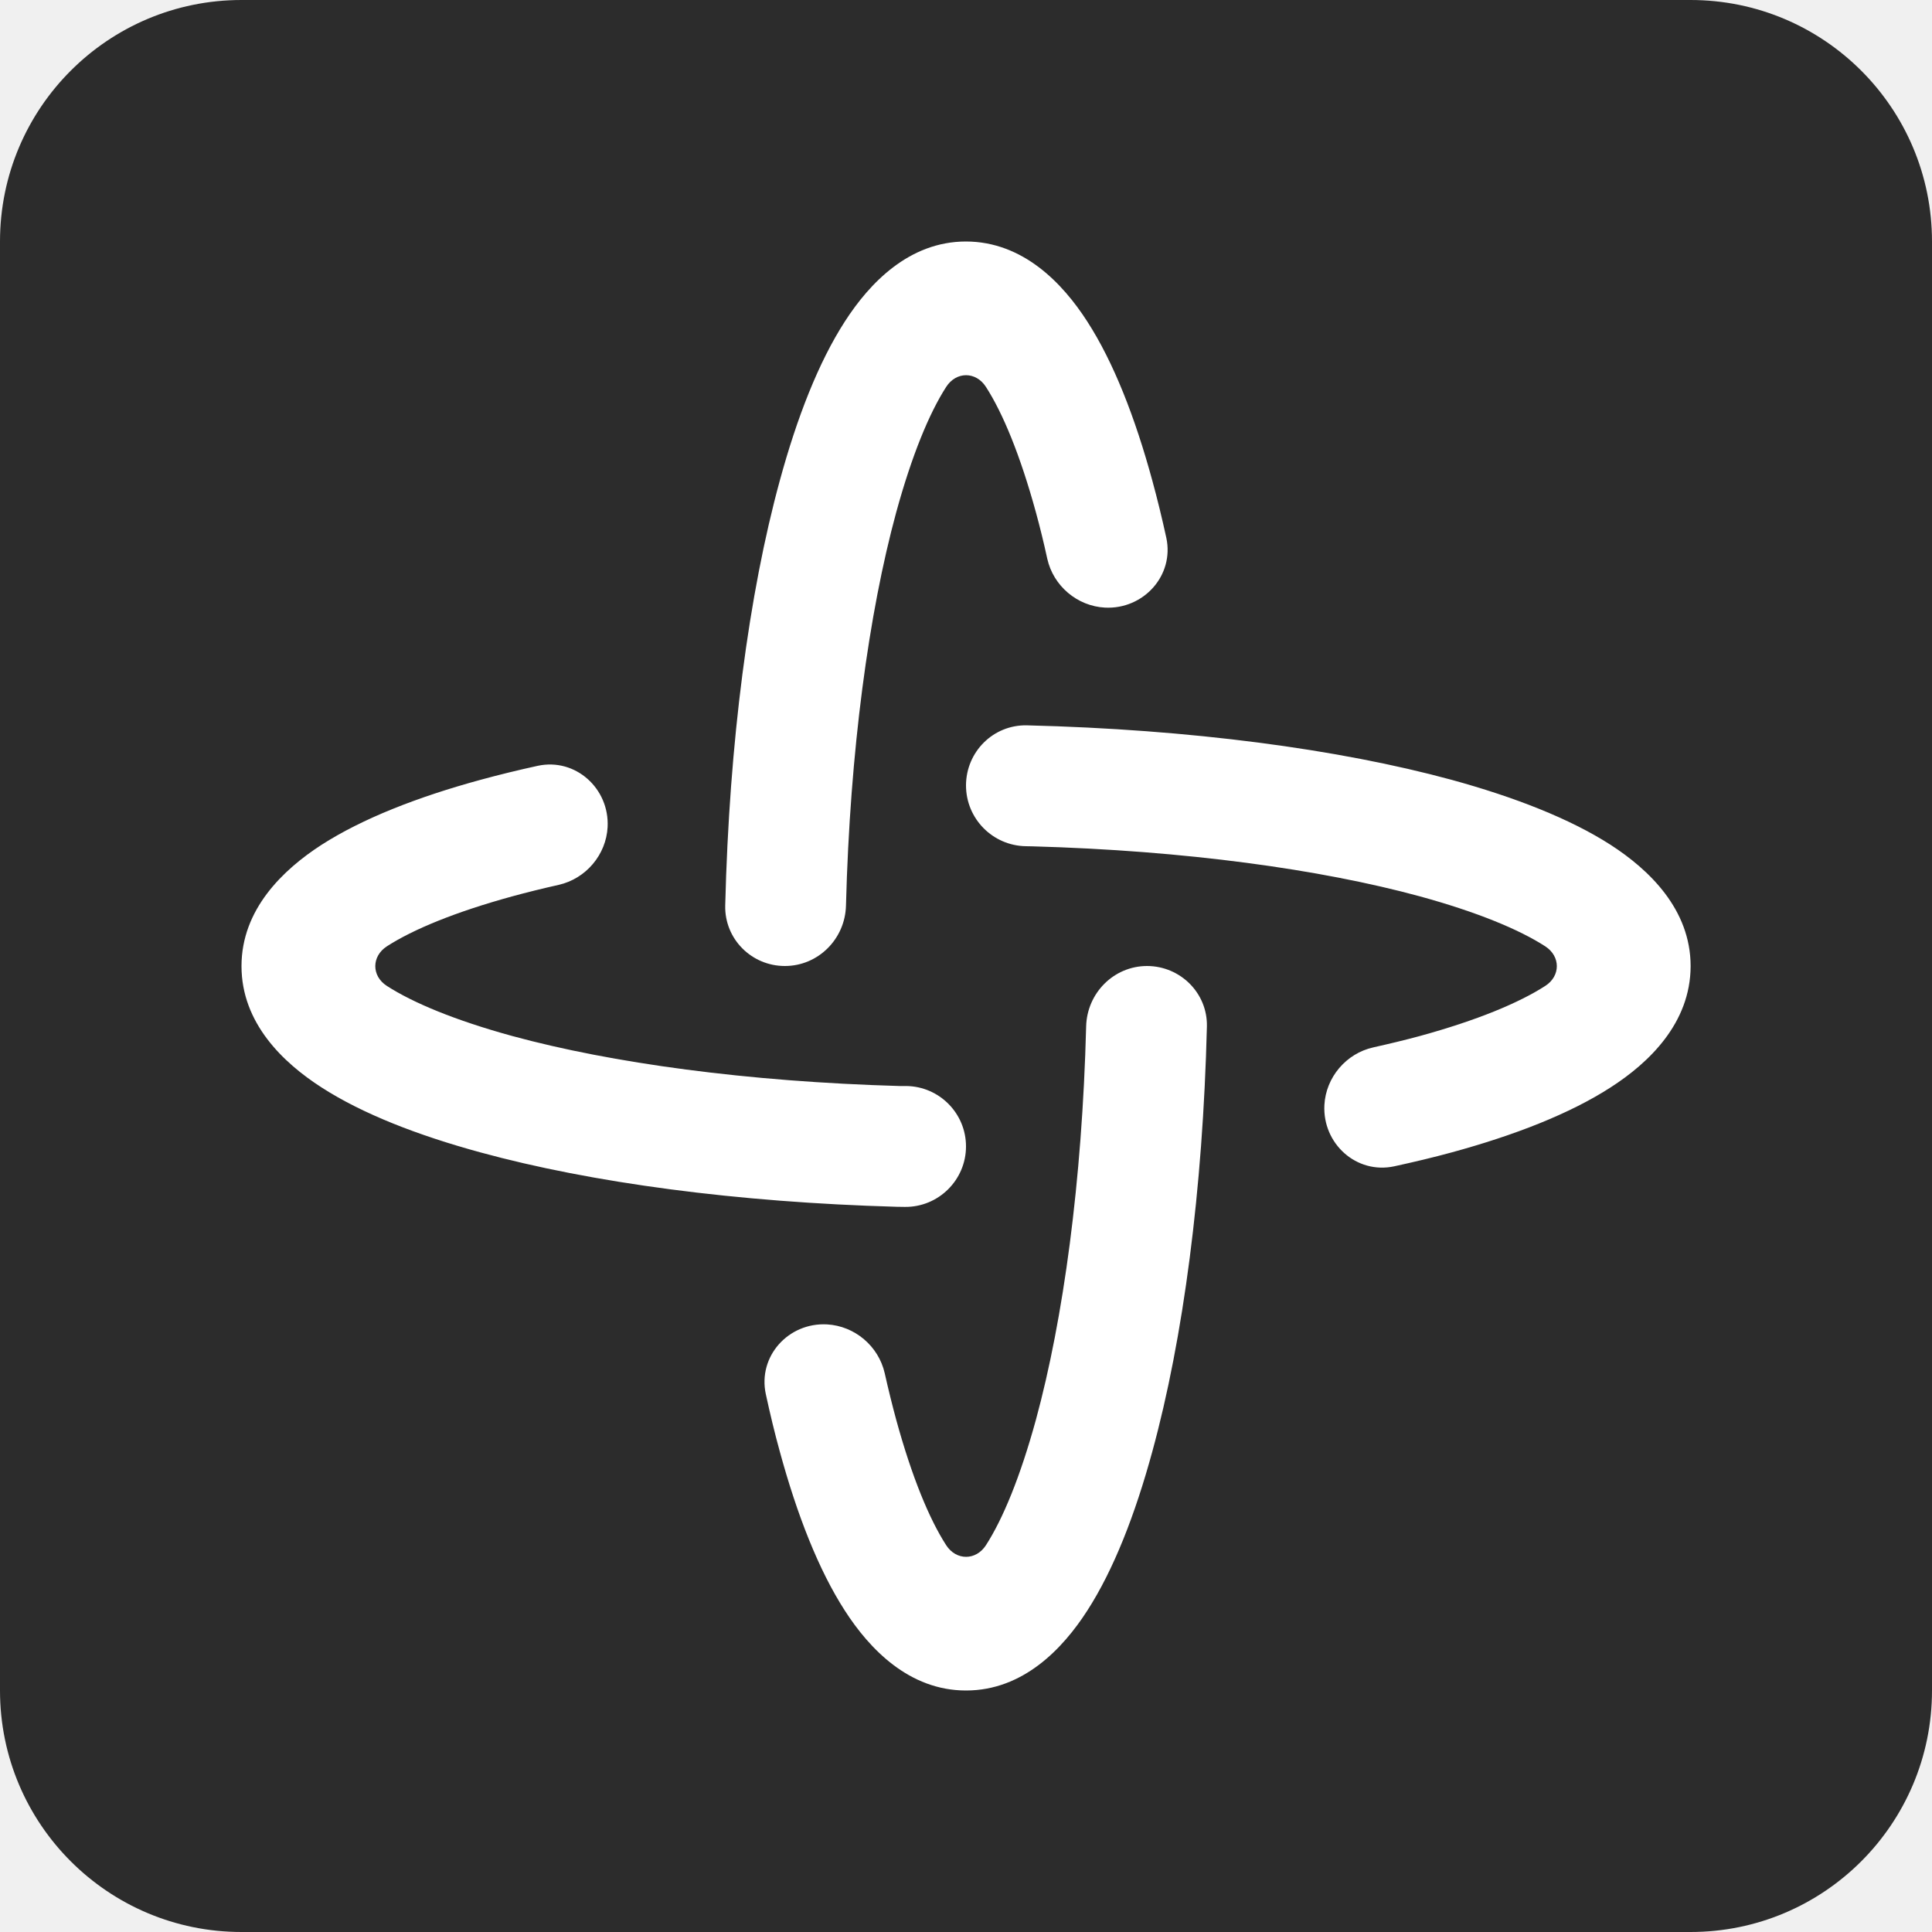
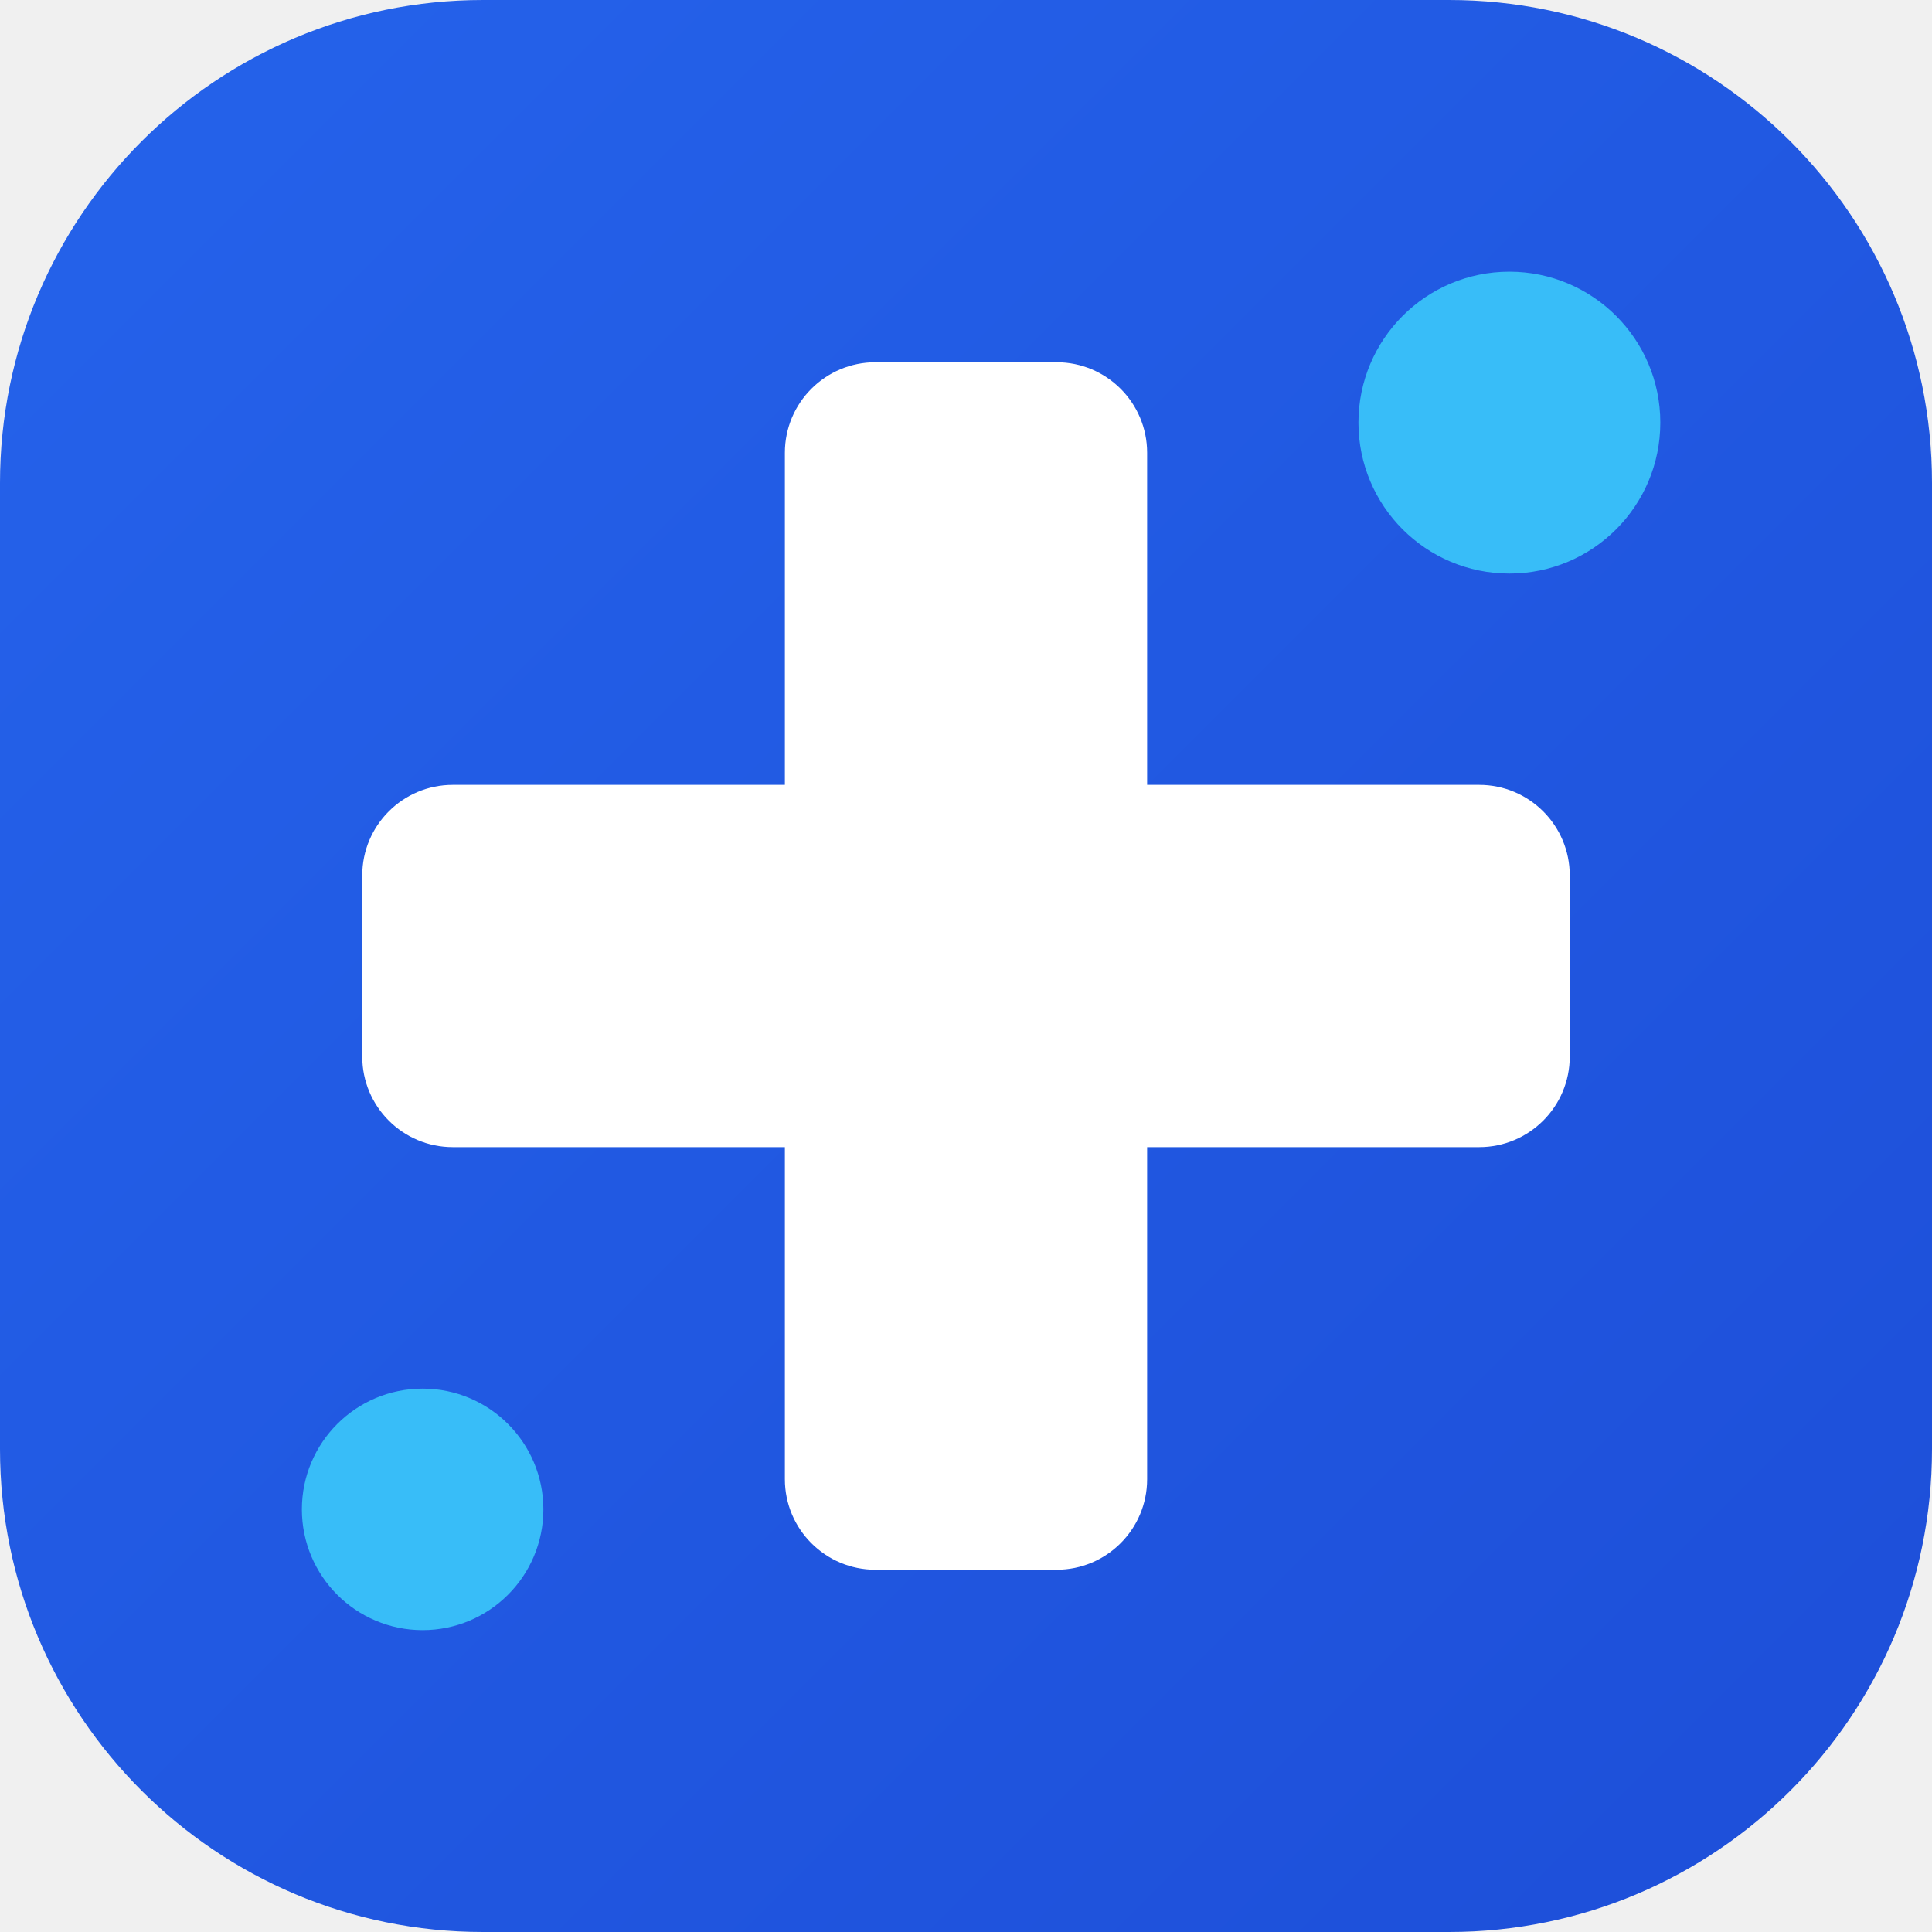
- <svg xmlns="http://www.w3.org/2000/svg" width="16" height="16" viewBox="0 0 16 16" fill="none">
-   <path d="M0 2C0 0.895 0.895 0 2 0H14C15.105 0 16 0.895 16 2V14C16 15.105 15.105 16 14 16H2C0.895 16 0 15.105 0 14V2Z" fill="#2C2C2C" />
-   <path d="M9.5 8C9.776 8.001 10.001 8.225 9.995 8.5C9.962 9.855 9.799 11.086 9.543 12.021C9.401 12.542 9.223 13 9.004 13.339C8.8 13.656 8.472 14 8 14C7.529 14 7.201 13.656 6.997 13.339C6.778 13 6.6 12.542 6.458 12.021C6.416 11.87 6.378 11.711 6.342 11.545C6.275 11.232 6.529 10.951 6.849 10.968C7.079 10.981 7.276 11.148 7.327 11.373C7.357 11.507 7.389 11.636 7.422 11.758C7.552 12.232 7.696 12.58 7.836 12.797C7.919 12.925 8.082 12.925 8.165 12.797C8.305 12.58 8.449 12.232 8.579 11.758C8.806 10.924 8.962 9.784 8.995 8.5C9.002 8.224 9.224 8 9.5 8ZM4.454 6.342C4.766 6.275 5.048 6.53 5.032 6.849C5.02 7.079 4.852 7.277 4.627 7.328C4.493 7.358 4.364 7.39 4.243 7.423C3.769 7.553 3.421 7.697 3.204 7.837C3.076 7.92 3.076 8.083 3.204 8.165C3.421 8.305 3.769 8.45 4.243 8.58C5.066 8.804 6.187 8.958 7.451 8.994H7.507C7.78 8.998 8 9.221 8 9.494C8 9.772 7.772 9.998 7.494 9.995L7.425 9.994C6.101 9.957 4.898 9.795 3.98 9.544C3.459 9.402 3.001 9.224 2.662 9.005C2.345 8.801 2 8.473 2 8.001C2 7.53 2.345 7.202 2.662 6.997C3.001 6.779 3.459 6.6 3.98 6.458C4.13 6.417 4.289 6.378 4.454 6.342ZM8.504 6.007C9.857 6.04 11.087 6.204 12.021 6.458C12.542 6.601 13 6.779 13.339 6.997C13.656 7.202 14.001 7.53 14.001 8.001C14 8.473 13.656 8.801 13.339 9.005C13 9.224 12.542 9.402 12.021 9.544C11.871 9.585 11.711 9.623 11.546 9.659C11.233 9.726 10.952 9.471 10.968 9.152C10.98 8.922 11.148 8.724 11.373 8.674C11.507 8.644 11.636 8.613 11.758 8.58C12.232 8.45 12.58 8.305 12.797 8.165C12.925 8.083 12.925 7.92 12.797 7.837C12.58 7.697 12.232 7.553 11.758 7.423C10.935 7.199 9.814 7.044 8.55 7.009L8.497 7.008C8.221 7.004 8 6.78 8 6.504C8.001 6.226 8.226 6.001 8.504 6.007ZM8 2C8.472 2.001 8.8 2.345 9.004 2.662C9.223 3.001 9.401 3.459 9.543 3.98C9.584 4.13 9.623 4.289 9.659 4.454C9.726 4.766 9.47 5.048 9.151 5.032C8.921 5.02 8.723 4.852 8.673 4.627C8.644 4.493 8.612 4.364 8.579 4.243C8.449 3.769 8.305 3.421 8.165 3.204C8.082 3.075 7.919 3.075 7.836 3.204C7.696 3.421 7.552 3.769 7.422 4.243C7.195 5.077 7.039 6.216 7.006 7.5C6.999 7.776 6.776 8 6.5 8C6.224 8 6 7.776 6.006 7.5C6.039 6.146 6.202 4.915 6.458 3.98C6.6 3.459 6.778 3.001 6.997 2.662C7.201 2.345 7.529 2 8 2Z" fill="white" />
+ <svg xmlns="http://www.w3.org/2000/svg" viewBox="0 0 32 32" width="32" height="32">
+   <defs>
+     <linearGradient id="medGrad" x1="0%" y1="0%" x2="100%" y2="100%">
+       <stop offset="0%" stop-color="#2563eb" />
+       <stop offset="100%" stop-color="#1d4ed8" />
+     </linearGradient>
+   </defs>
+   <rect width="32" height="32" rx="8" fill="url(#medGrad)" />
+   <path d="M13 7.5a1.5 1.5 0 0 1 1.5-1.5h3a1.5 1.5 0 0 1 1.5 1.5V13h5.5a1.5 1.5 0 0 1 1.5 1.5v3a1.5 1.5 0 0 1-1.5 1.5H19v5.5a1.5 1.5 0 0 1-1.5 1.5h-3a1.5 1.5 0 0 1-1.5-1.5V19H7.5A1.5 1.5 0 0 1 6 17.5v-3A1.5 1.5 0 0 1 7.5 13H13V7.5z" fill="#ffffff" />
+   <circle cx="25" cy="7" r="2.5" fill="#38bdf8" />
+   <circle cx="7" cy="25" r="2" fill="#38bdf8" />
</svg>
